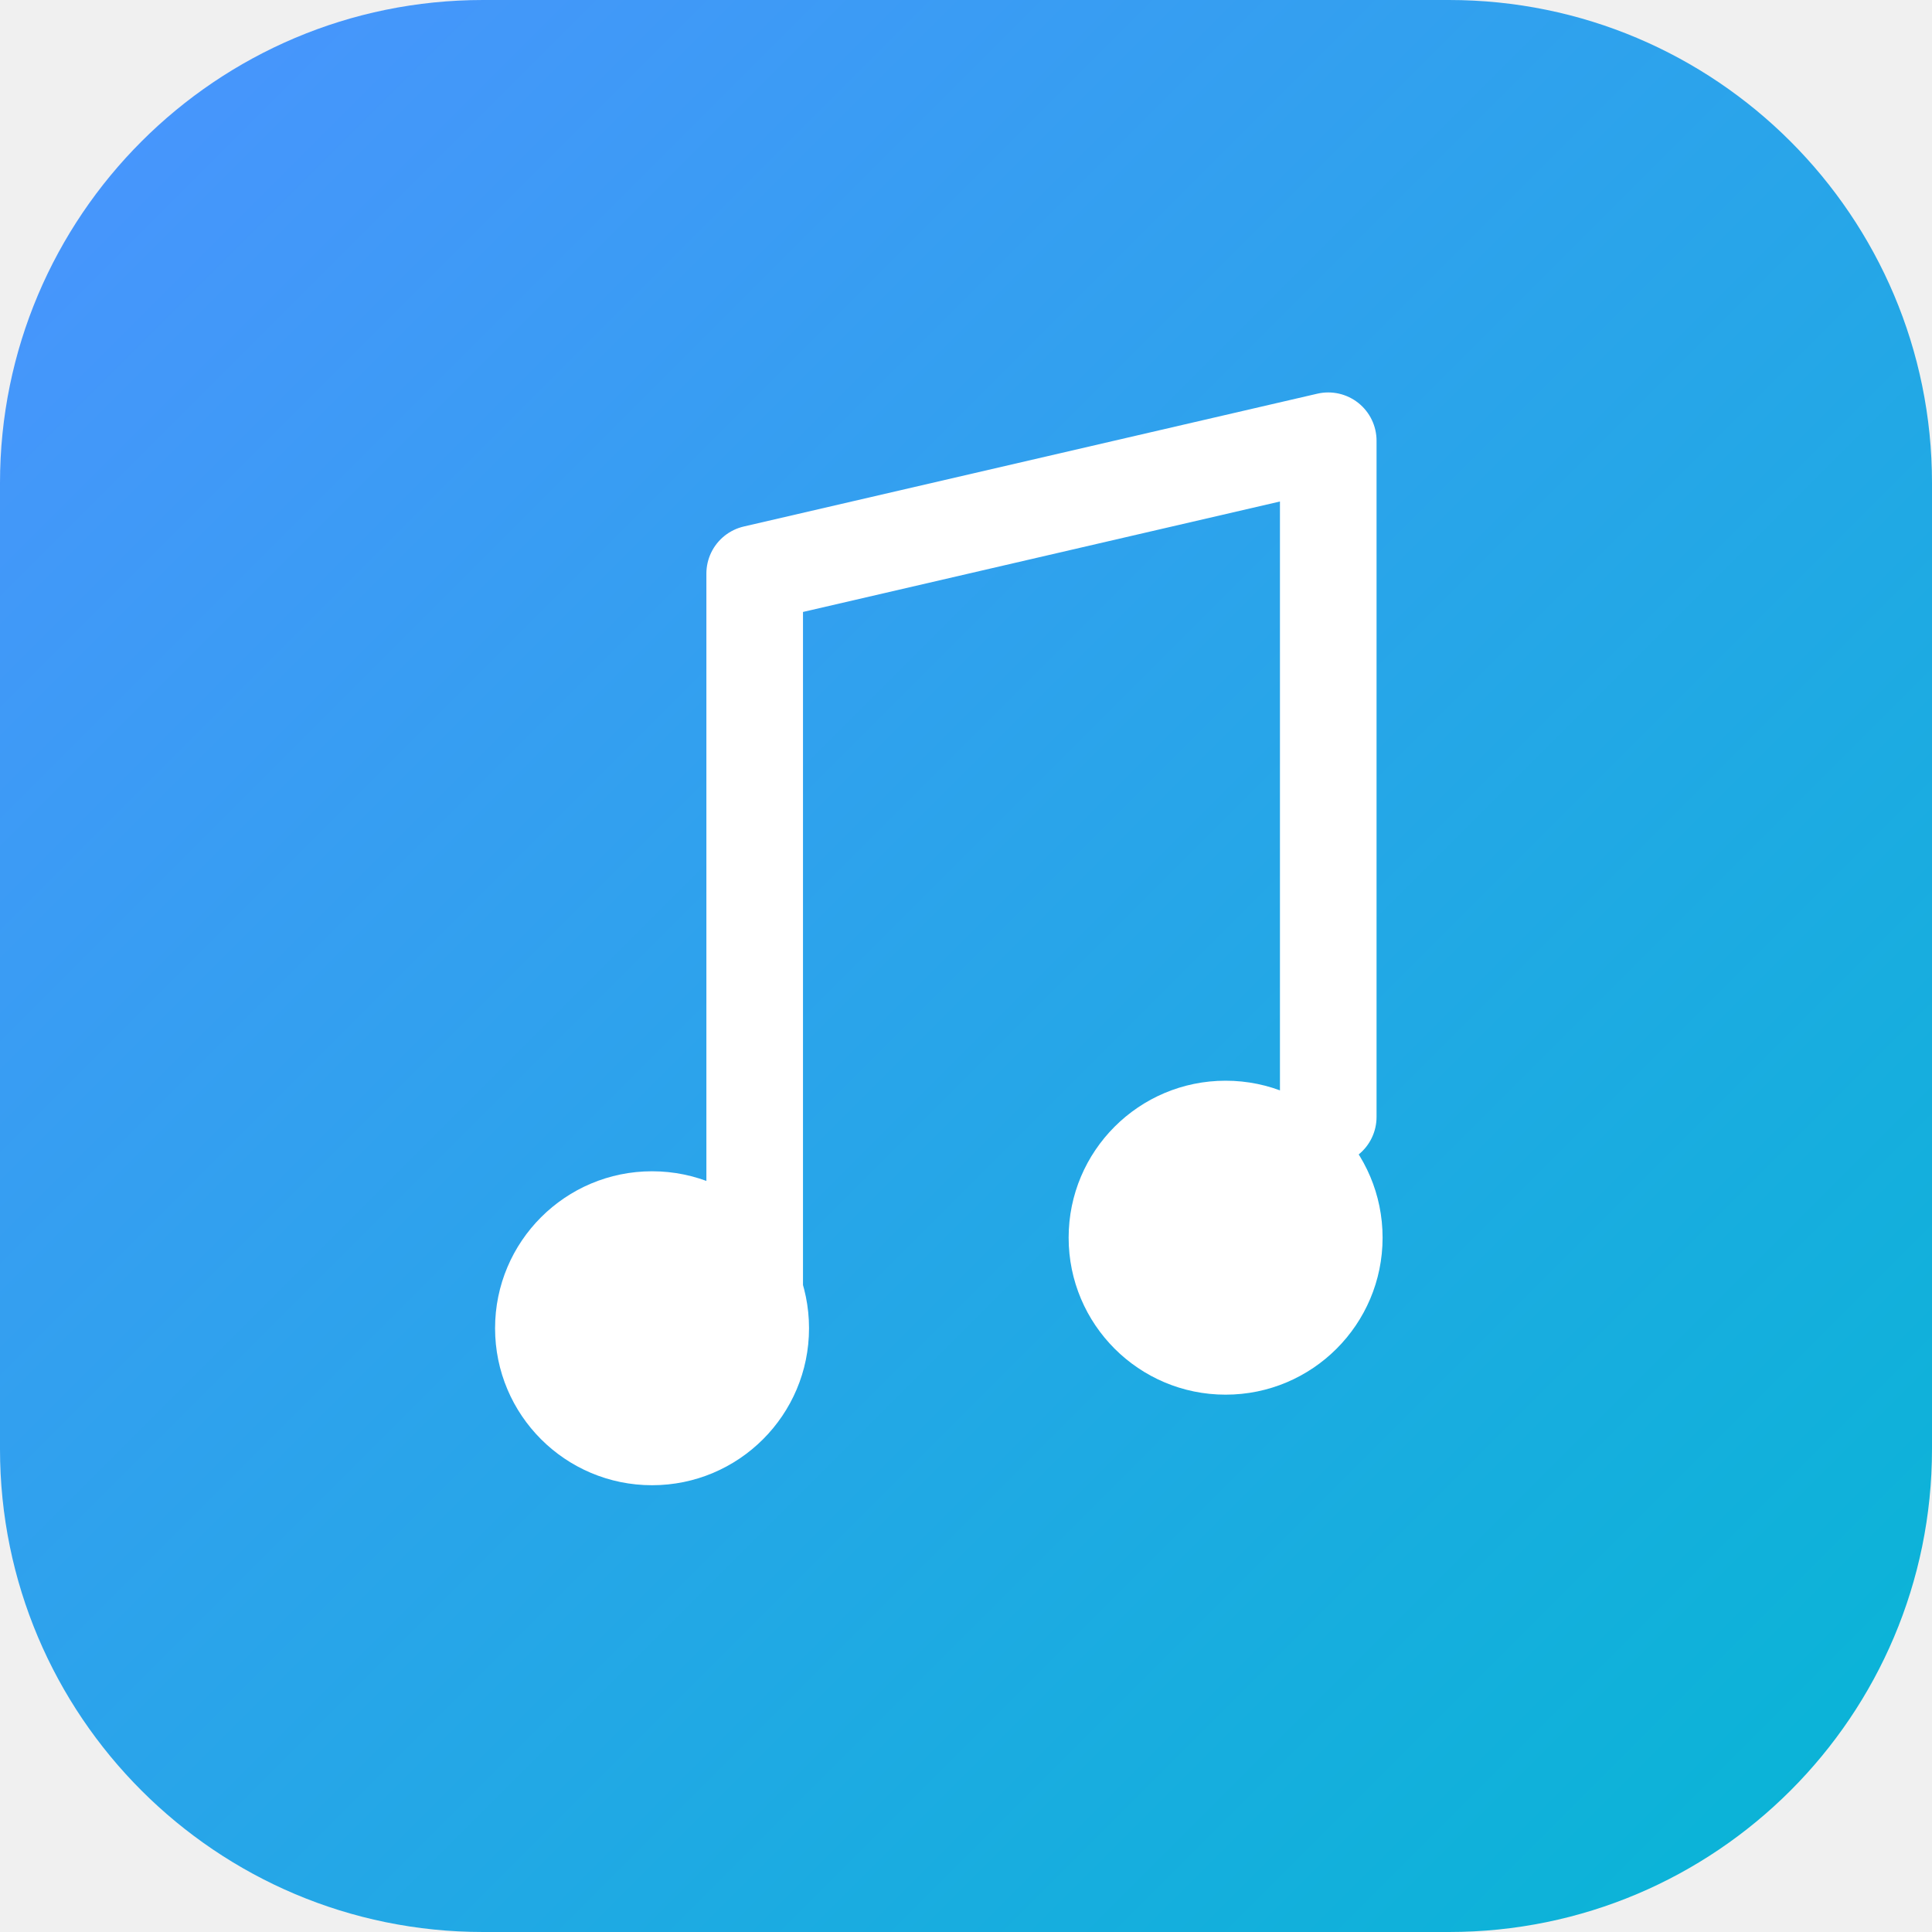
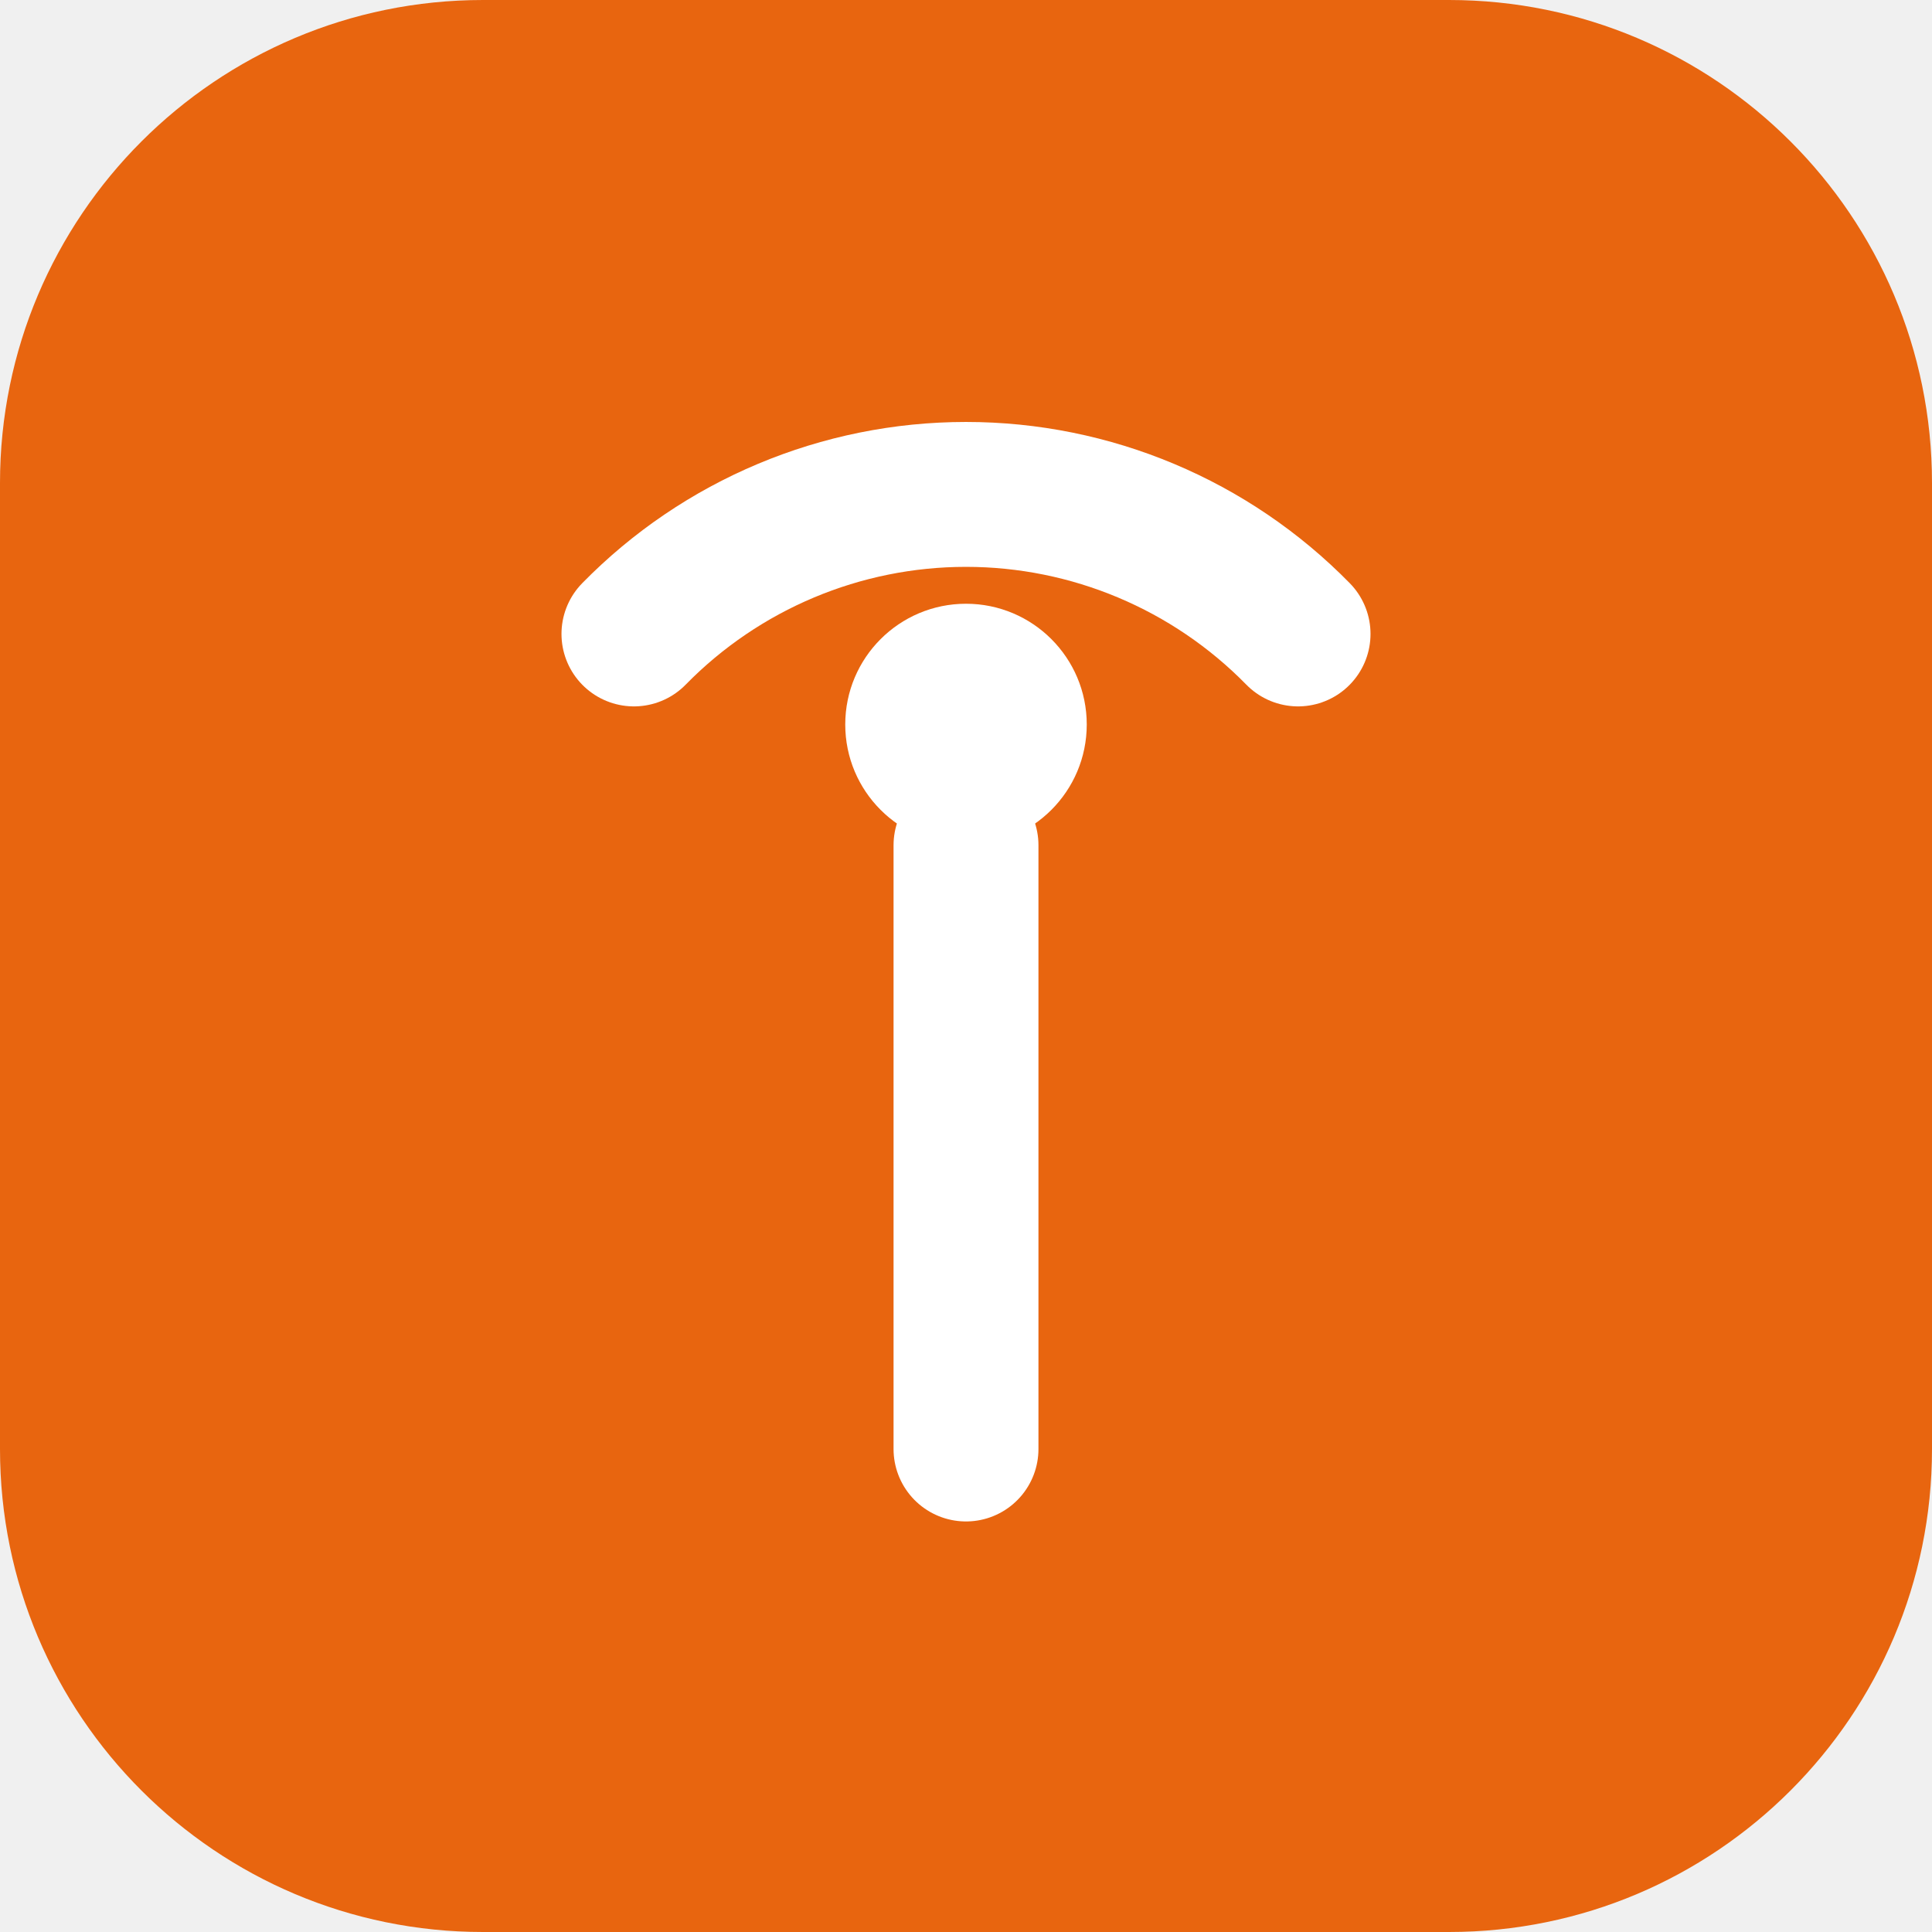
<svg xmlns="http://www.w3.org/2000/svg" viewBox="0 0 32 32">
-   <defs>
-     <linearGradient id="bg" x1="0" y1="0" x2="1" y2="1">
-       <stop offset="0%" stop-color="#4c93ff" />
-       <stop offset="100%" stop-color="#06b6d4" />
-     </linearGradient>
-     <clipPath id="round">
-       <rect width="32" height="32" rx="8" />
-     </clipPath>
-   </defs>
-   <g clip-path="url(#round)">
-     <rect width="32" height="32" fill="url(#bg)" />
-     <path d="M 12.5 22 V 9.5 L 22 7.3 V 18.5" fill="none" stroke="#fff" stroke-width="1.6" stroke-linecap="round" stroke-linejoin="round" />
-     <circle cx="10.8" cy="22" r="2.6" fill="#fff" />
-     <circle cx="20.3" cy="20.5" r="2.6" fill="#fff" />
+   <rect width="32" height="32" rx="8" fill="#E8650F" />
+   <g fill="none" stroke="#fff" stroke-width="2.4" stroke-linecap="round">
+     <path d="M16 24 V14" />
+     <path d="M10.5 10.5 A7.7 7.7 0 0 1 21.5 10.5" />
  </g>
+   <circle cx="16" cy="12" r="2" fill="#fff" />
</svg>
